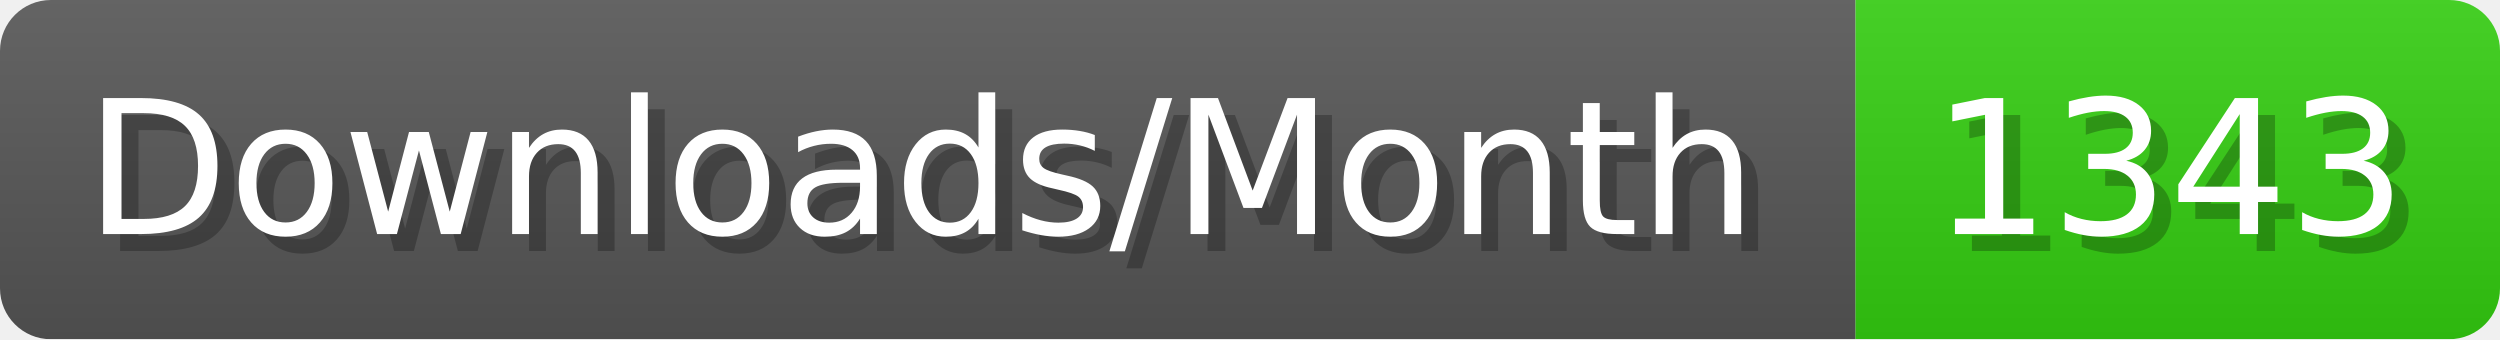
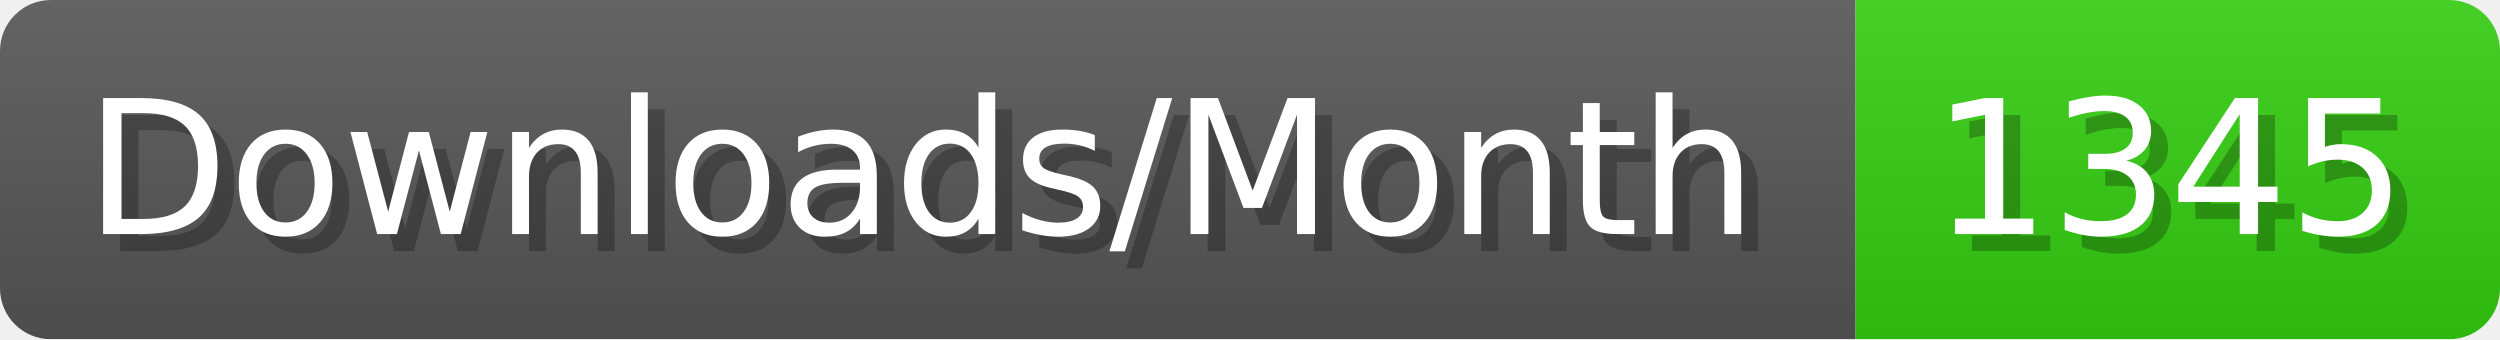
- <svg xmlns="http://www.w3.org/2000/svg" width="147.4" height="20" viewBox="0 0 1474 200" role="img" aria-label="Downloads/Month: 1343">
+ <svg xmlns="http://www.w3.org/2000/svg" width="147.4" height="20" viewBox="0 0 1474 200" role="img" aria-label="Downloads/Month: 1345">
  <linearGradient id="YlXUI" x2="0" y2="100%">
    <stop offset="0" stop-opacity=".1" stop-color="#EEE" />
    <stop offset="1" stop-opacity=".1" />
  </linearGradient>
  <mask id="JHhop">
    <rect width="1474" height="200" rx="30" fill="#FFF" />
  </mask>
  <g mask="url(#JHhop)">
    <rect width="1094" height="200" fill="#555" />
    <rect width="380" height="200" fill="#3C1" x="1094" />
    <rect width="1474" height="200" fill="url(#YlXUI)" />
  </g>
  <g aria-hidden="true" fill="#fff" text-anchor="start" font-family="Verdana,DejaVu Sans,sans-serif" font-size="110">
    <text x="60" y="148" textLength="994" fill="#000" opacity="0.25">Downloads/Month</text>
    <text x="50" y="138" textLength="994">Downloads/Month</text>
-     <text x="1149" y="148" textLength="280" fill="#000" opacity="0.25">1343</text>
-     <text x="1139" y="138" textLength="280">1343</text>
+     <text x="1149" y="148" textLength="280" fill="#000" opacity="0.25">1345</text>
+     <text x="1139" y="138" textLength="280">1345</text>
  </g>
</svg>
